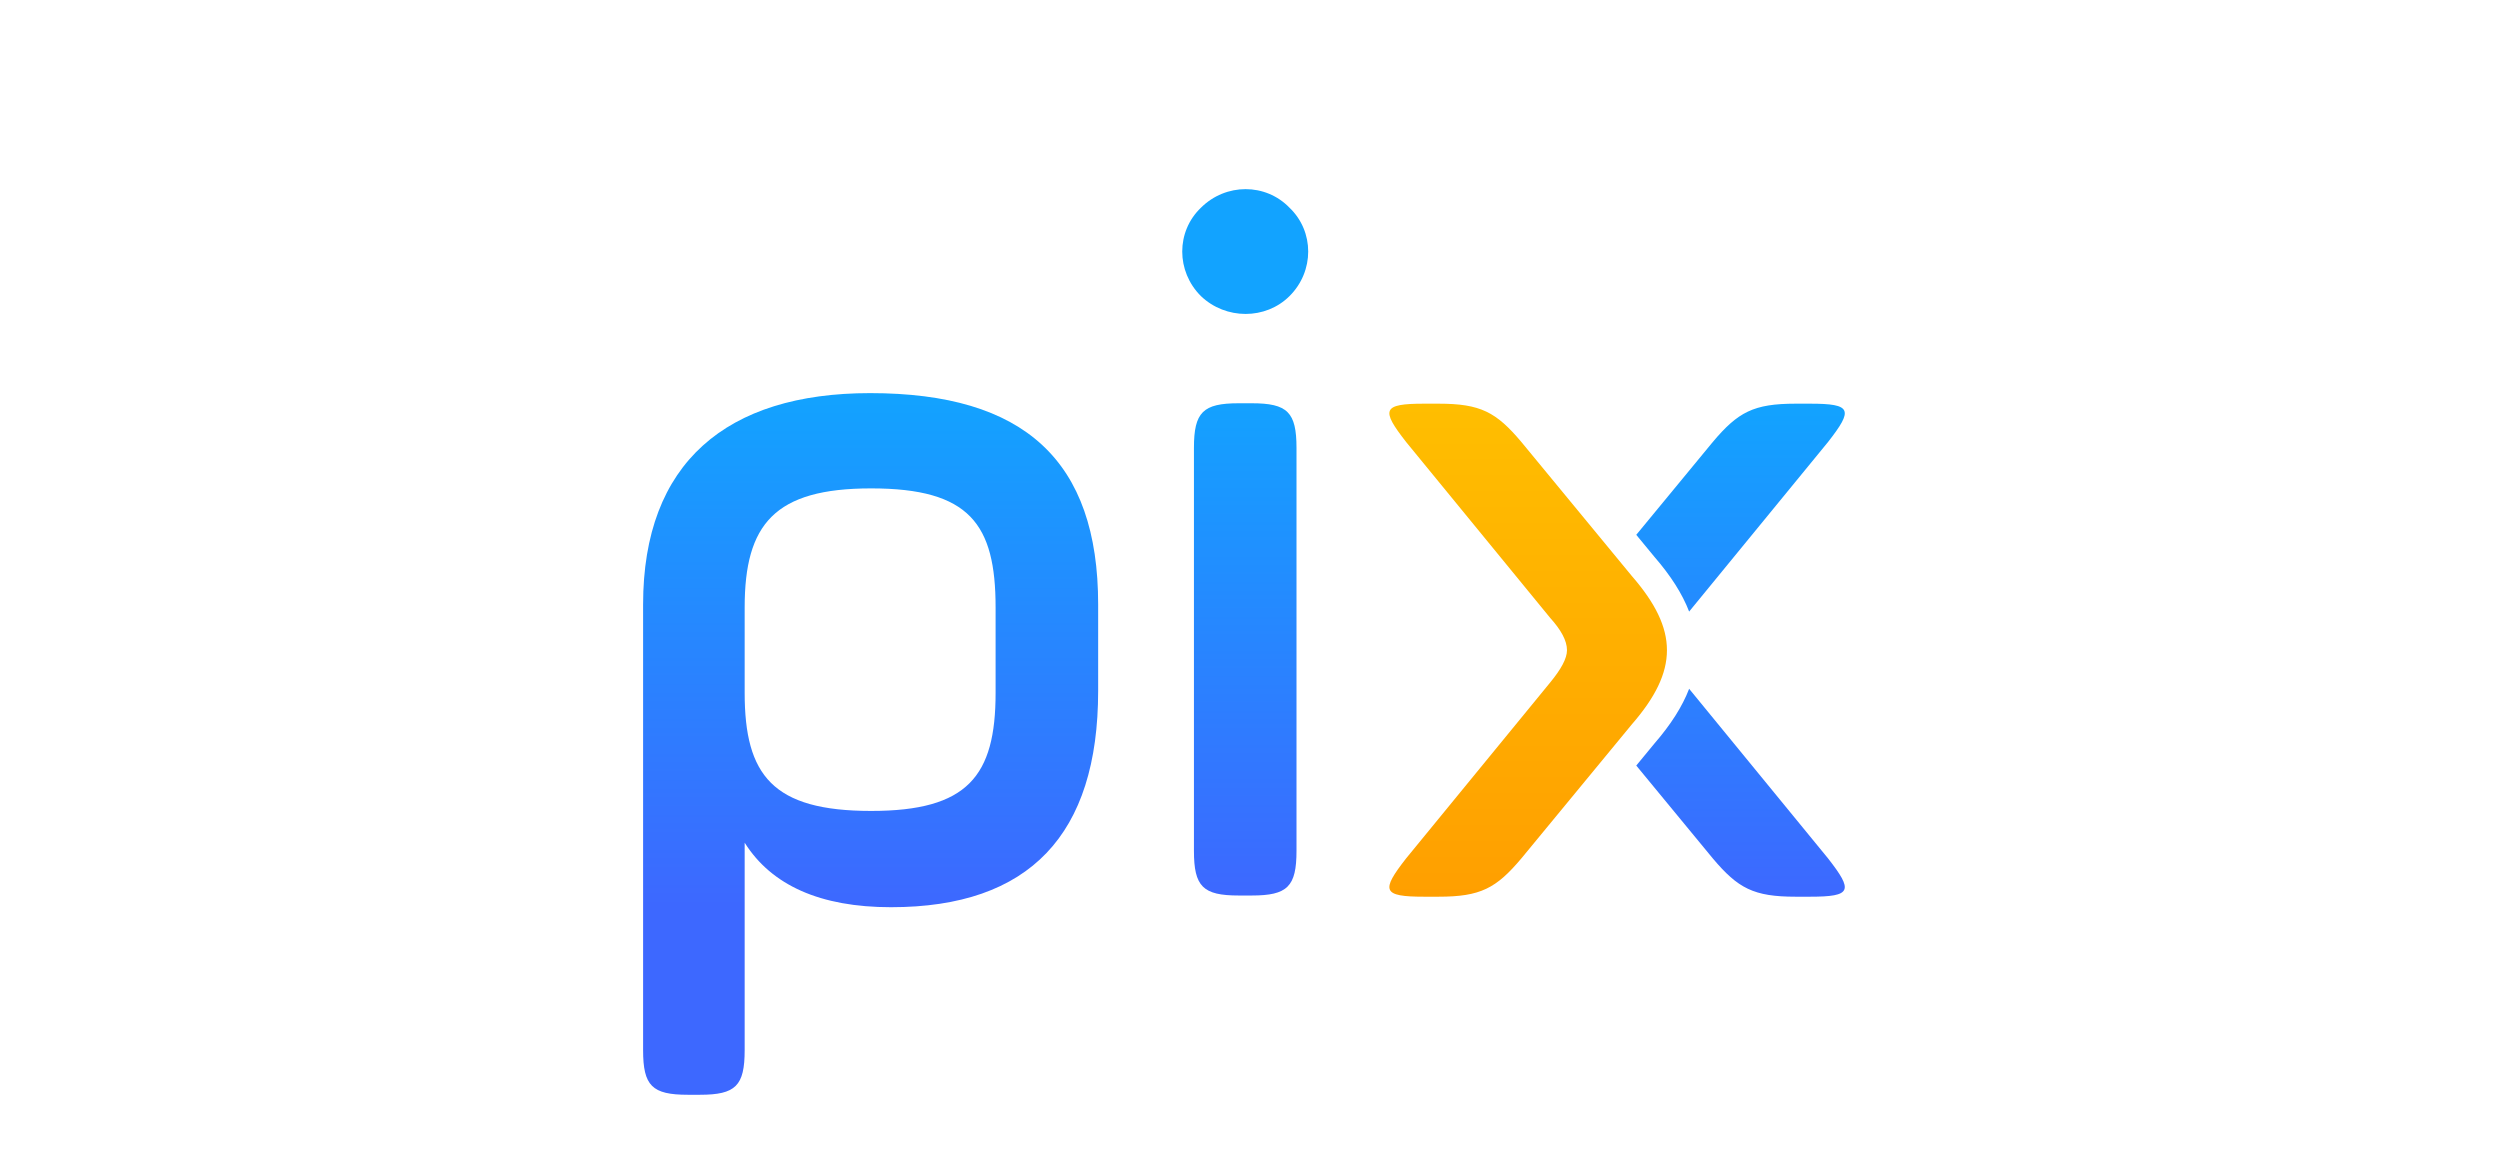
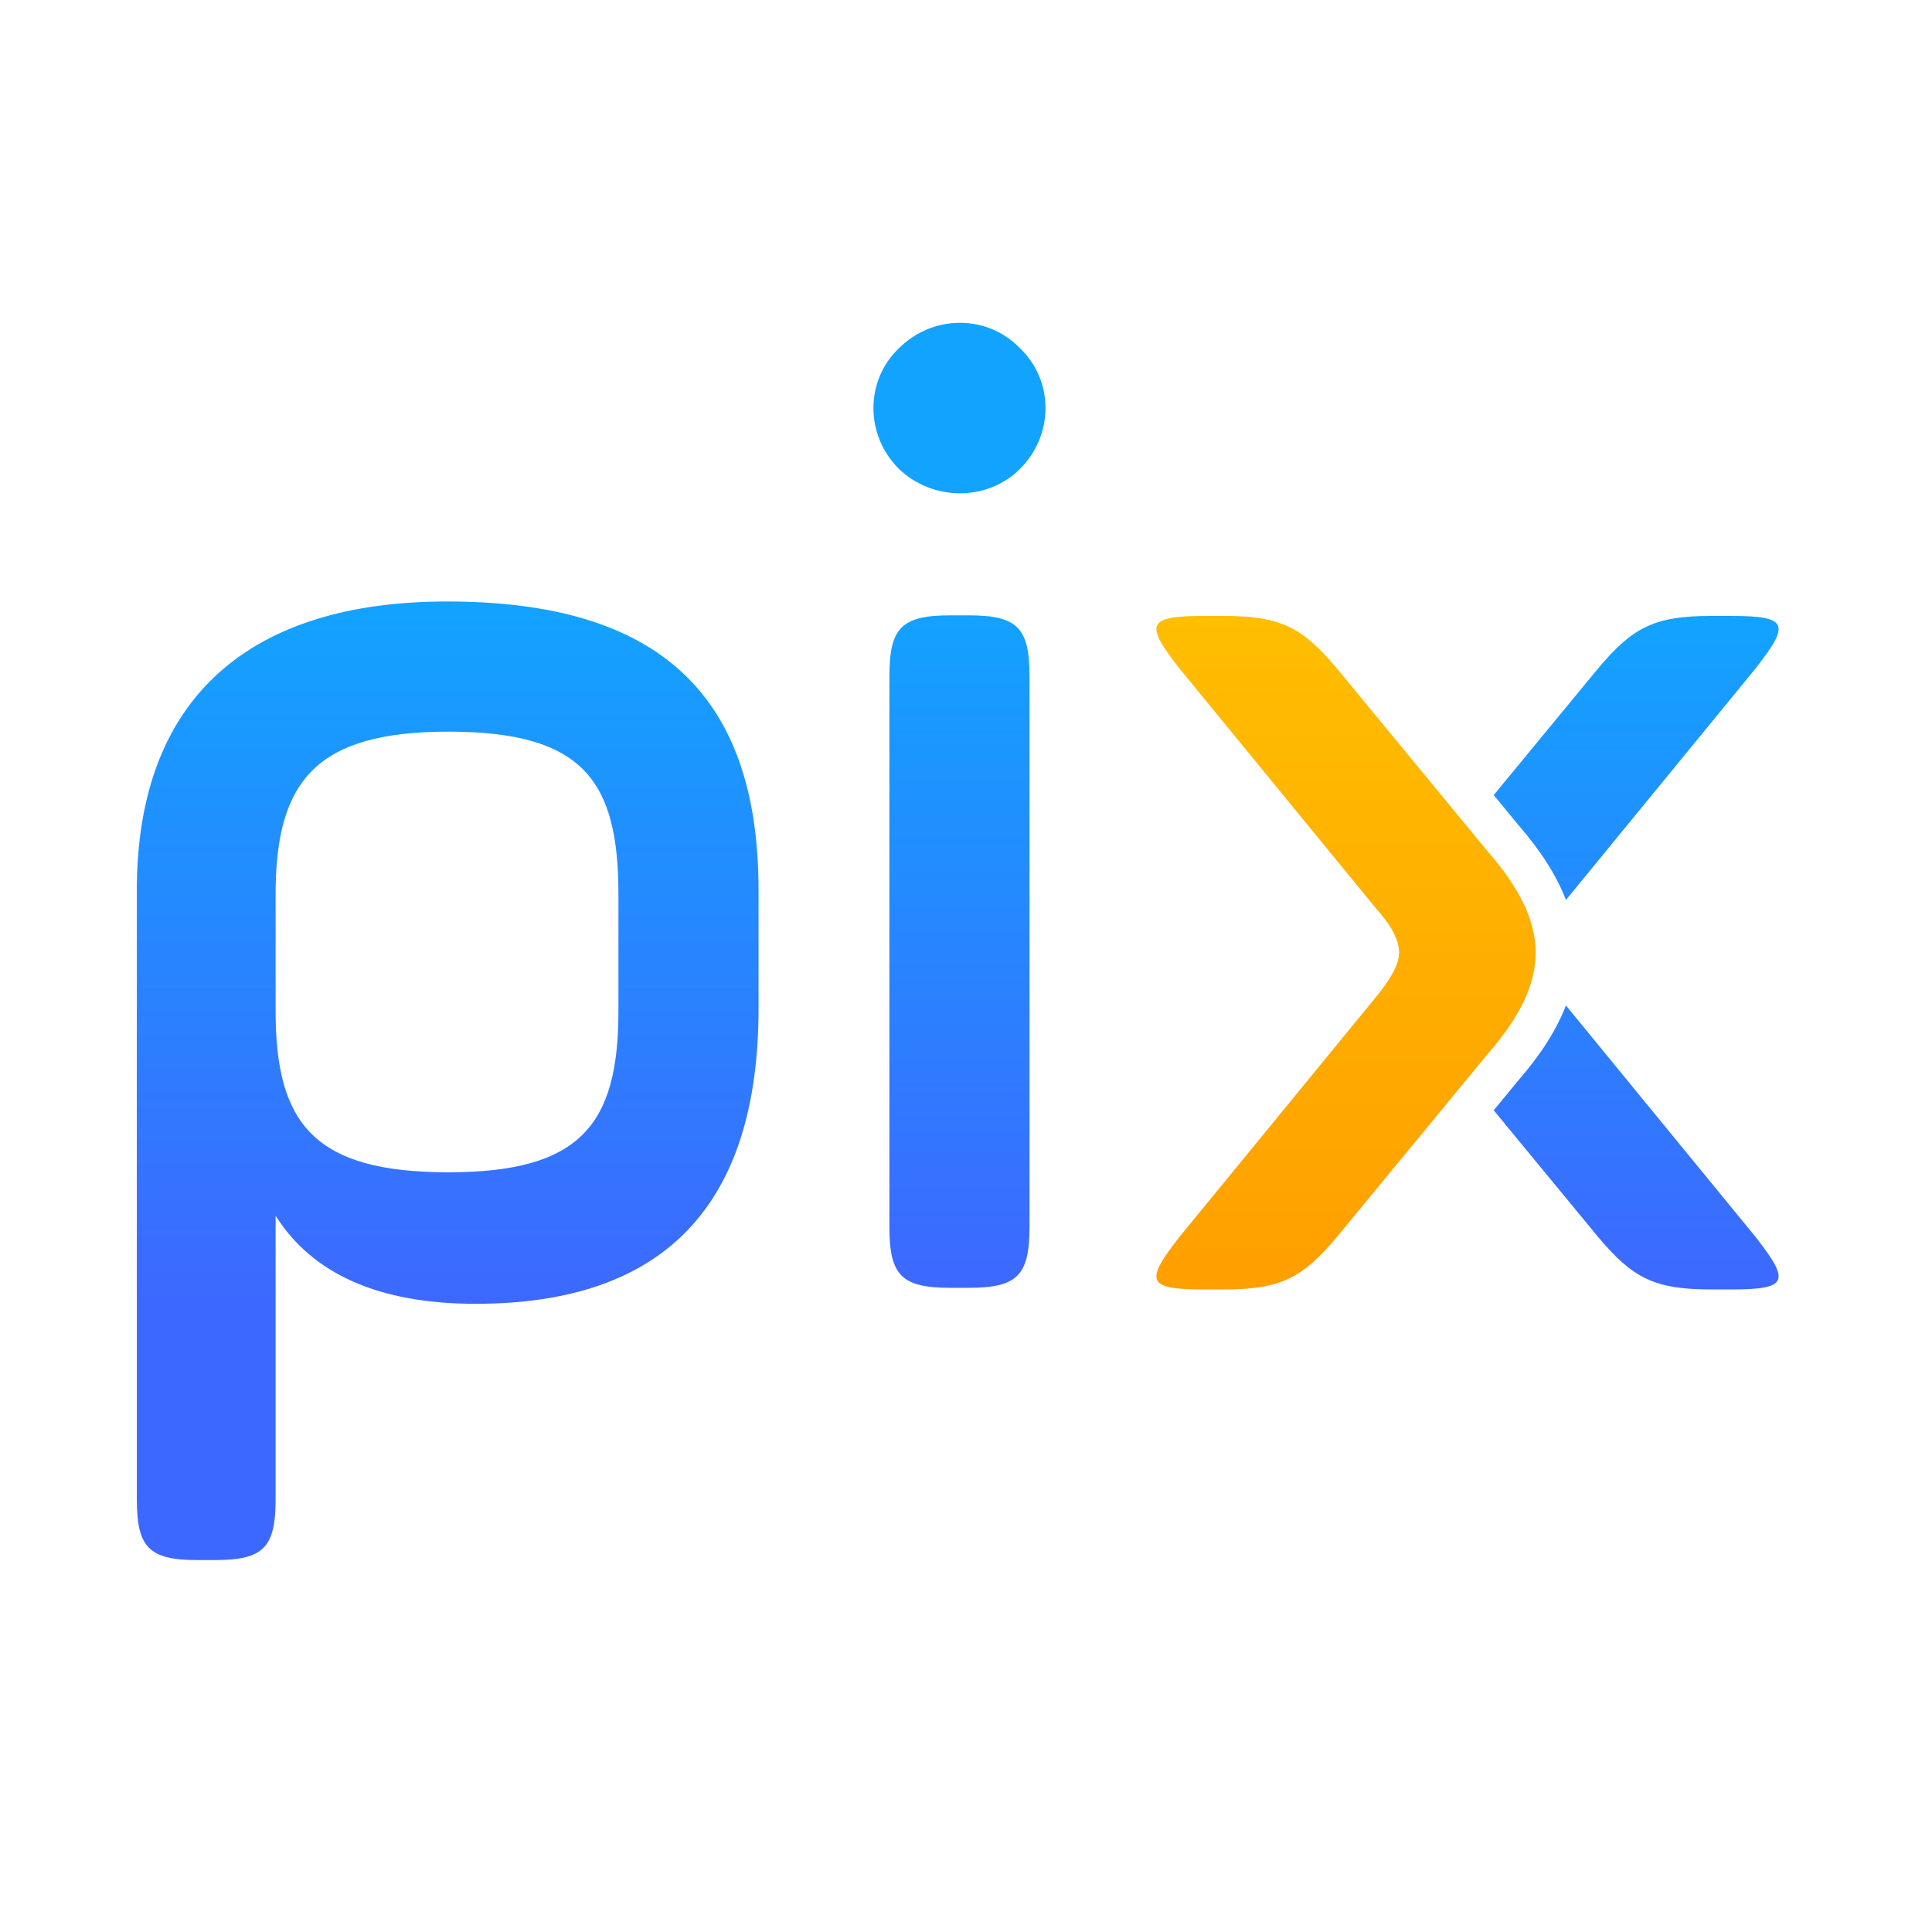
- <svg xmlns="http://www.w3.org/2000/svg" width="120" height="56" viewBox="0 -10 240 198" version="1.1">
+ <svg xmlns="http://www.w3.org/2000/svg" width="40" height="40" viewBox="0 0 40 40" fill="none">
+   <path fill-rule="evenodd" clip-rule="evenodd" d="M30.926 22.988L31.442 22.361C31.901 21.832 32.228 21.32 32.421 20.817L36.351 25.614C37.064 26.528 37.03 26.697 35.841 26.697H35.434C34.245 26.697 33.804 26.46 33.09 25.614L30.926 22.988ZM30.926 16.461L33.09 13.835C33.804 12.989 34.245 12.752 35.434 12.752H35.841C37.03 12.752 37.064 12.921 36.351 13.835L32.421 18.633C32.228 18.129 31.901 17.617 31.442 17.088L30.926 16.461Z" fill="url(#paint0_linear_5970_70958)" />
+   <path fill-rule="evenodd" clip-rule="evenodd" d="M24.925 26.697C23.736 26.697 23.702 26.528 24.415 25.614L28.491 20.638C28.796 20.266 28.966 19.961 28.966 19.724C28.966 19.454 28.796 19.149 28.491 18.811L24.415 13.835C23.702 12.921 23.736 12.752 24.925 12.752H25.332C26.521 12.752 26.962 12.989 27.676 13.835L30.8 17.626C32.125 19.149 32.125 20.3 30.8 21.823L27.676 25.614C26.962 26.46 26.521 26.697 25.332 26.697H24.925Z" fill="url(#paint1_linear_5970_70958)" />
+   <path fill-rule="evenodd" clip-rule="evenodd" d="M2.833 31.037C2.833 32.047 3.087 32.3 4.101 32.3H4.439C5.453 32.3 5.706 32.047 5.706 31.037V25.17C6.467 26.377 7.847 26.994 9.847 26.994C13.762 26.994 15.705 24.945 15.705 20.875V18.432C15.705 14.362 13.621 12.453 9.255 12.453C5.199 12.453 2.833 14.418 2.833 18.432V31.037ZM12.804 20.931C12.804 23.289 12.015 24.271 9.283 24.271C6.495 24.271 5.706 23.261 5.706 20.931V18.517C5.706 16.159 6.551 15.148 9.283 15.148C12.072 15.148 12.804 16.159 12.804 18.517V20.931Z" fill="url(#paint2_linear_5970_70958)" />
+   <path fill-rule="evenodd" clip-rule="evenodd" d="M18.414 25.4C18.414 26.411 18.668 26.663 19.682 26.663H20.048C21.062 26.663 21.315 26.411 21.315 25.4V14.003C21.315 12.992 21.062 12.74 20.048 12.74H19.682C18.668 12.74 18.414 12.992 18.414 14.003V25.4ZM18.611 9.708C19.316 10.382 20.442 10.382 21.118 9.708C21.822 9.006 21.822 7.883 21.118 7.21C20.442 6.508 19.316 6.508 18.611 7.21C17.907 7.883 17.907 9.006 18.611 9.708Z" fill="url(#paint3_linear_5970_70958)" />
  <defs>
-     <linearGradient x1="50%" y1="0%" x2="50%" y2="100%" id="linearGradient-1">
-       <stop stop-color="#12A3FF" offset="0%" />
-       <stop stop-color="#3D68FF" offset="100%" />
+     <linearGradient id="paint0_linear_5970_70958" x1="33.875" y1="12.752" x2="33.875" y2="26.697" gradientUnits="userSpaceOnUse">
+       <stop stop-color="#12A3FF" />
+       <stop offset="1" stop-color="#3D68FF" />
    </linearGradient>
-     <linearGradient x1="68.643%" y1="0%" x2="68.643%" y2="100%" id="linearGradient-2">
-       <stop stop-color="#FFBE00" offset="0%" />
-       <stop stop-color="#FF9F00" offset="100%" />
+     <linearGradient id="paint1_linear_5970_70958" x1="26.404" y1="12.752" x2="26.404" y2="26.697" gradientUnits="userSpaceOnUse">
+       <stop stop-color="#FFBE00" />
+       <stop offset="1" stop-color="#FF9F00" />
    </linearGradient>
-     <linearGradient x1="50%" y1="0%" x2="50%" y2="73.049%" id="linearGradient-3">
-       <stop stop-color="#12A3FF" offset="0%" />
-       <stop stop-color="#3D68FF" offset="100%" />
+     <linearGradient id="paint2_linear_5970_70958" x1="9.269" y1="12.453" x2="9.269" y2="26.951" gradientUnits="userSpaceOnUse">
+       <stop stop-color="#12A3FF" />
+       <stop offset="1" stop-color="#3D68FF" />
    </linearGradient>
-     <linearGradient x1="50%" y1="28.362%" x2="50%" y2="100%" id="linearGradient-4">
-       <stop stop-color="#12A3FF" offset="0%" />
-       <stop stop-color="#3D68FF" offset="100%" />
+     <linearGradient id="paint3_linear_5970_70958" x1="19.865" y1="12.35" x2="19.865" y2="26.663" gradientUnits="userSpaceOnUse">
+       <stop stop-color="#12A3FF" />
+       <stop offset="1" stop-color="#3D68FF" />
    </linearGradient>
  </defs>
-   <g id="6.-logos/logos--pix/couleur" stroke="none" stroke-width="1" fill="none" fill-rule="evenodd">
-     <g id="Group" transform="translate(143, 58.5)">
-       <path d="M42.555,61.426 L45.652,57.668 C48.408,54.49 50.367,51.422 51.528,48.399 L75.105,77.185 C79.384,82.668 79.18,83.684 72.048,83.684 L69.603,83.684 C62.471,83.684 59.822,82.262 55.543,77.185 L42.555,61.426 Z M42.555,22.267 L55.543,6.509 C59.822,1.431 62.471,0.01 69.603,0.01 L72.048,0.01 C79.18,0.01 79.384,1.025 75.105,6.509 L51.528,35.294 C50.367,32.272 48.408,29.203 45.652,26.025 L42.555,22.267 Z" id="Combined-Shape" fill="url(#linearGradient-1)" />
-       <path d="M41.866,83.684 C48.997,83.684 49.201,82.668 44.922,77.185 L20.47,47.33 C18.636,45.096 17.617,43.268 17.617,41.846 C17.617,40.222 18.636,38.394 20.47,36.363 L44.922,6.509 C49.201,1.025 48.997,0.01 41.866,0.01 L39.42,0.01 C32.288,0.01 29.639,1.431 25.36,6.509 L6.613,29.255 C-1.334,38.394 -1.334,45.299 6.613,54.438 L25.36,77.185 C29.639,82.262 32.288,83.684 39.42,83.684 L41.866,83.684 Z" id="Page-1" fill="url(#linearGradient-2)" transform="translate(24.20706, 41.8466) scale(-1, 1) translate(-24.20706, -41.8466) " />
-     </g>
-     <path d="M17,168.22 C17,174.283 18.521,175.799 24.605,175.799 L26.633,175.799 C32.716,175.799 34.237,174.283 34.237,168.22 L34.237,133.018 C38.8,140.26 47.081,143.966 59.08,143.966 C82.57,143.966 94.23,131.67 94.23,107.248 L94.23,92.594 C94.23,68.171 81.725,56.718 55.531,56.718 C31.195,56.718 17,68.508 17,92.594 L17,168.22 Z M76.824,107.584 C76.824,121.732 72.092,127.628 55.7,127.628 C38.969,127.628 34.237,121.564 34.237,107.584 L34.237,93.099 C34.237,78.951 39.307,72.887 55.7,72.887 C72.43,72.887 76.824,78.951 76.824,93.099 L76.824,107.584 Z" id="Fill-1" fill="url(#linearGradient-3)" />
-     <path d="M110.486,134.402 C110.486,140.465 112.007,141.981 118.091,141.981 L120.287,141.981 C126.371,141.981 127.892,140.465 127.892,134.402 L127.892,66.018 C127.892,59.955 126.371,58.439 120.287,58.439 L118.091,58.439 C112.007,58.439 110.486,59.955 110.486,66.018 L110.486,134.402 Z M111.669,40.249 C115.894,44.291 122.653,44.291 126.709,40.249 C130.934,36.038 130.934,29.301 126.709,25.258 C122.653,21.047 115.894,21.047 111.669,25.258 C107.444,29.301 107.444,36.038 111.669,40.249 L111.669,40.249 Z" id="Fill-2" fill="url(#linearGradient-4)" />
-   </g>
</svg>
